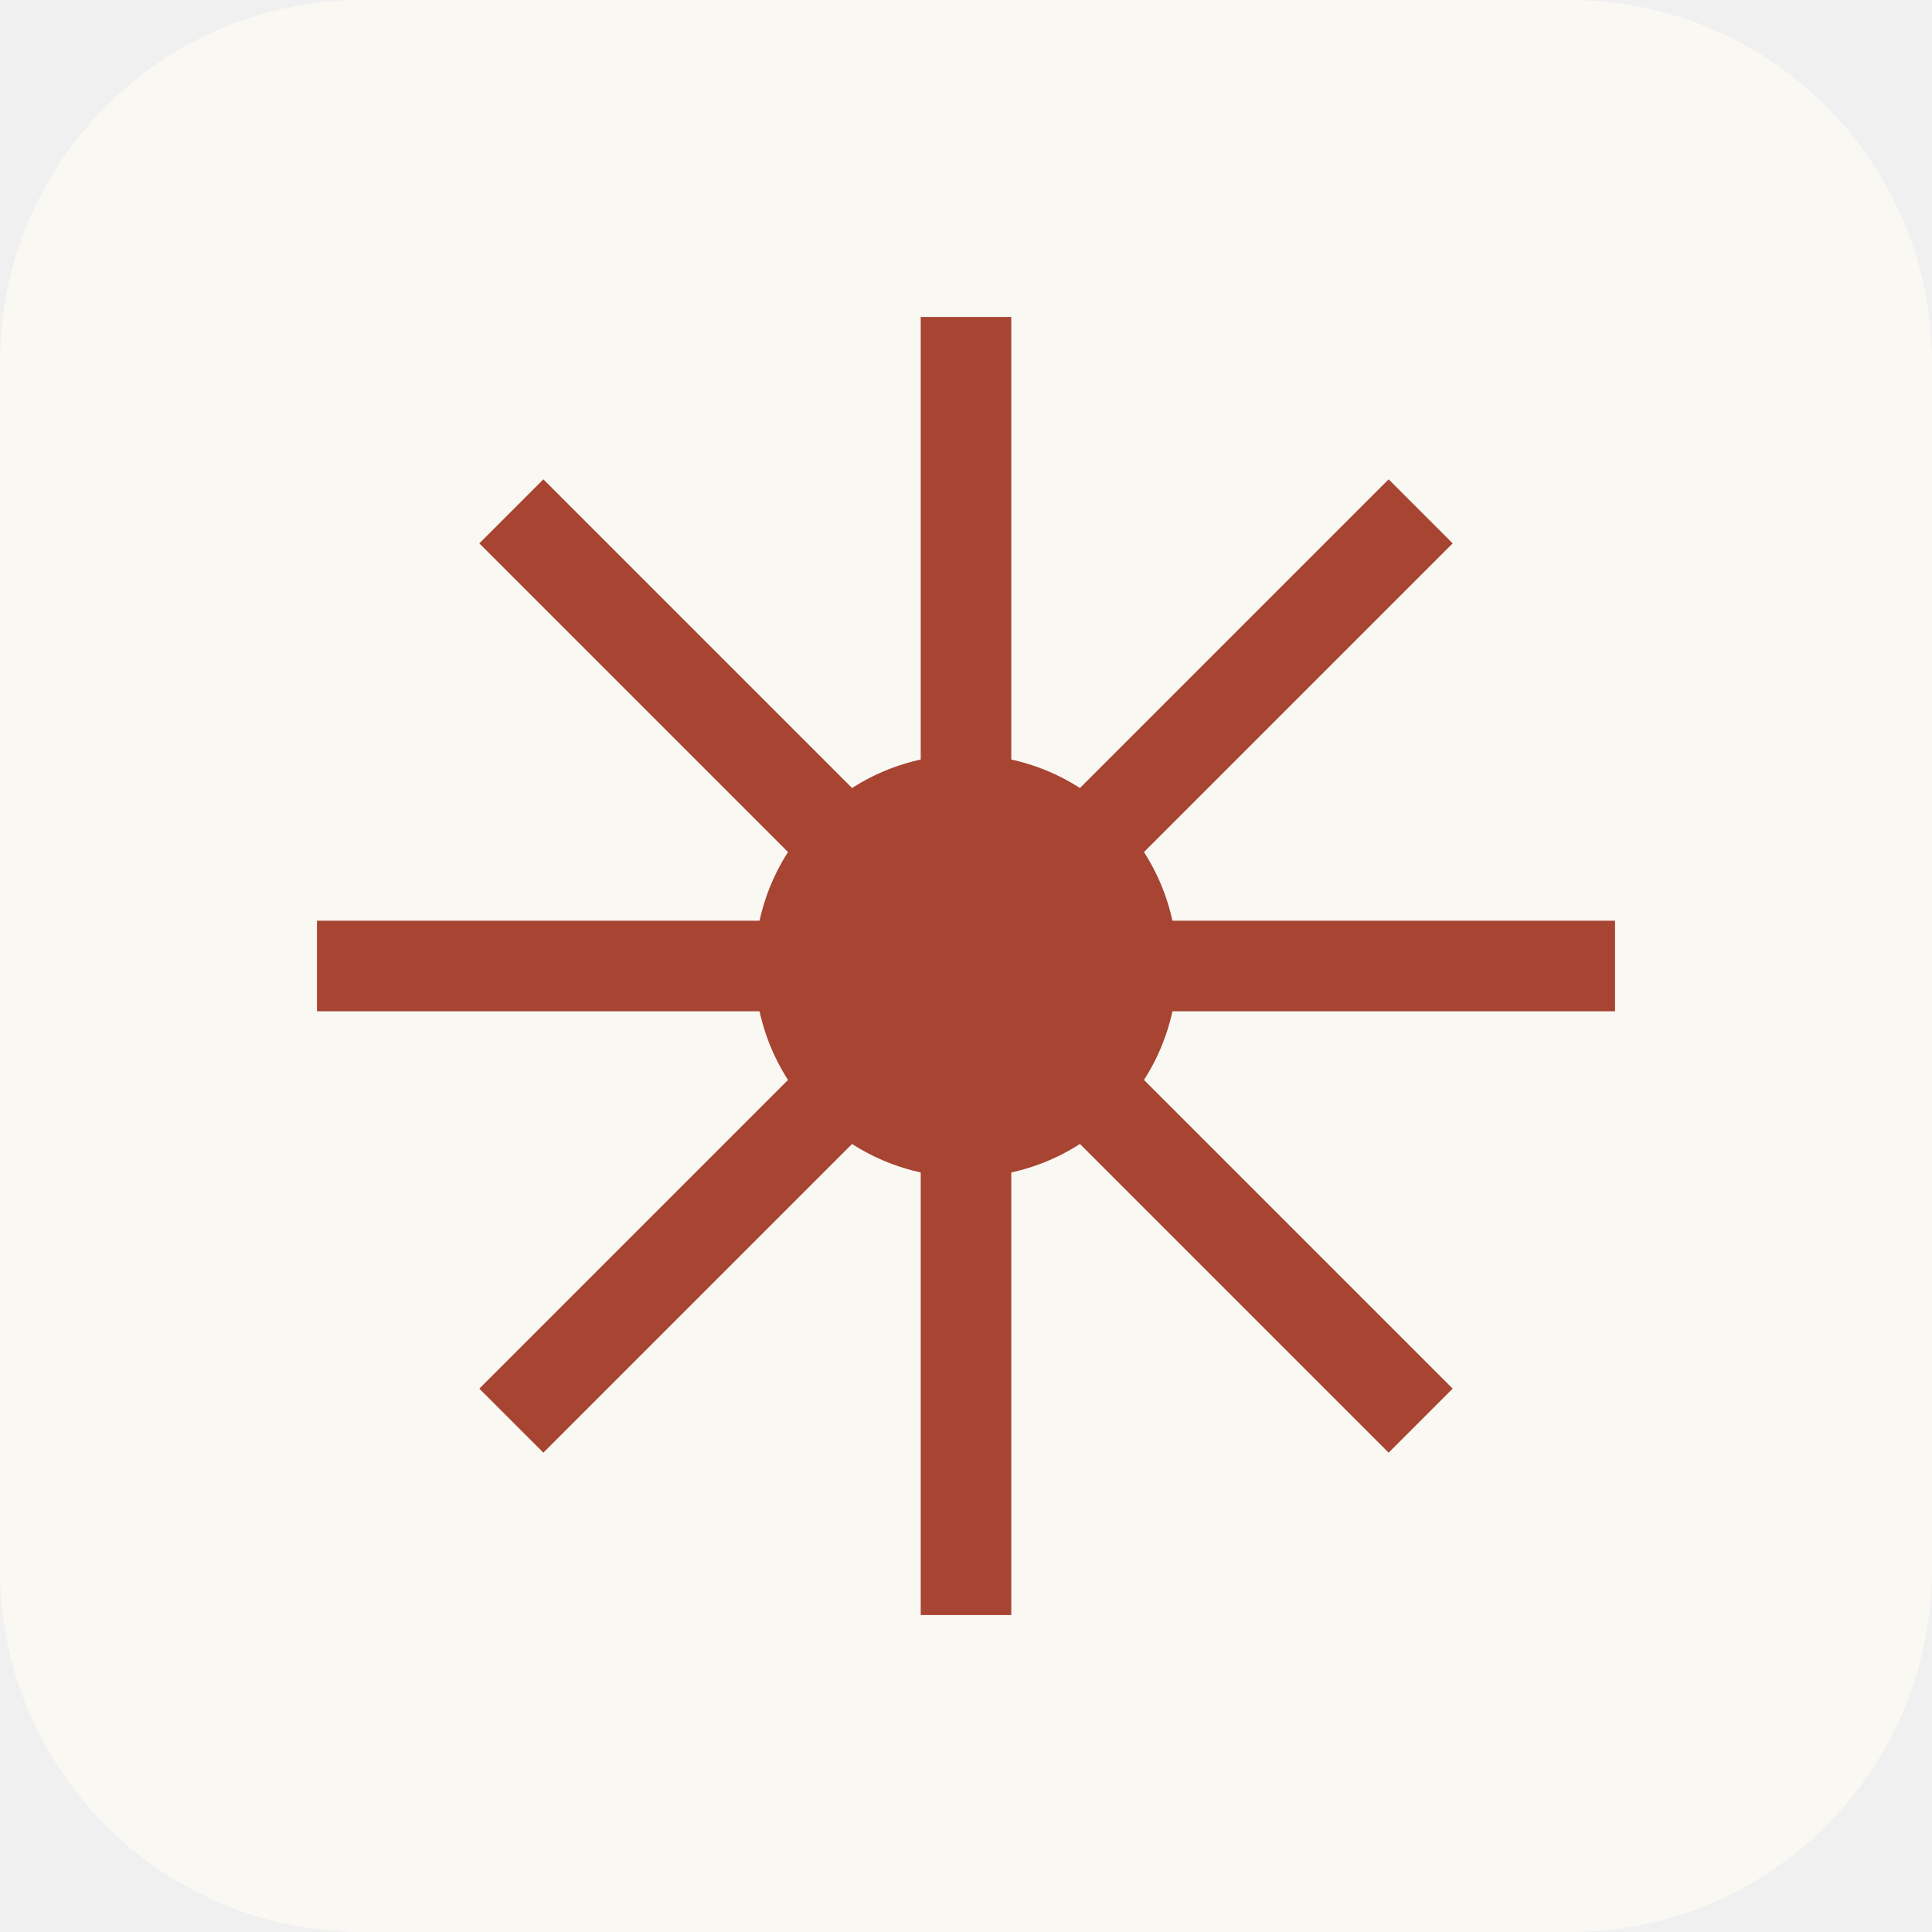
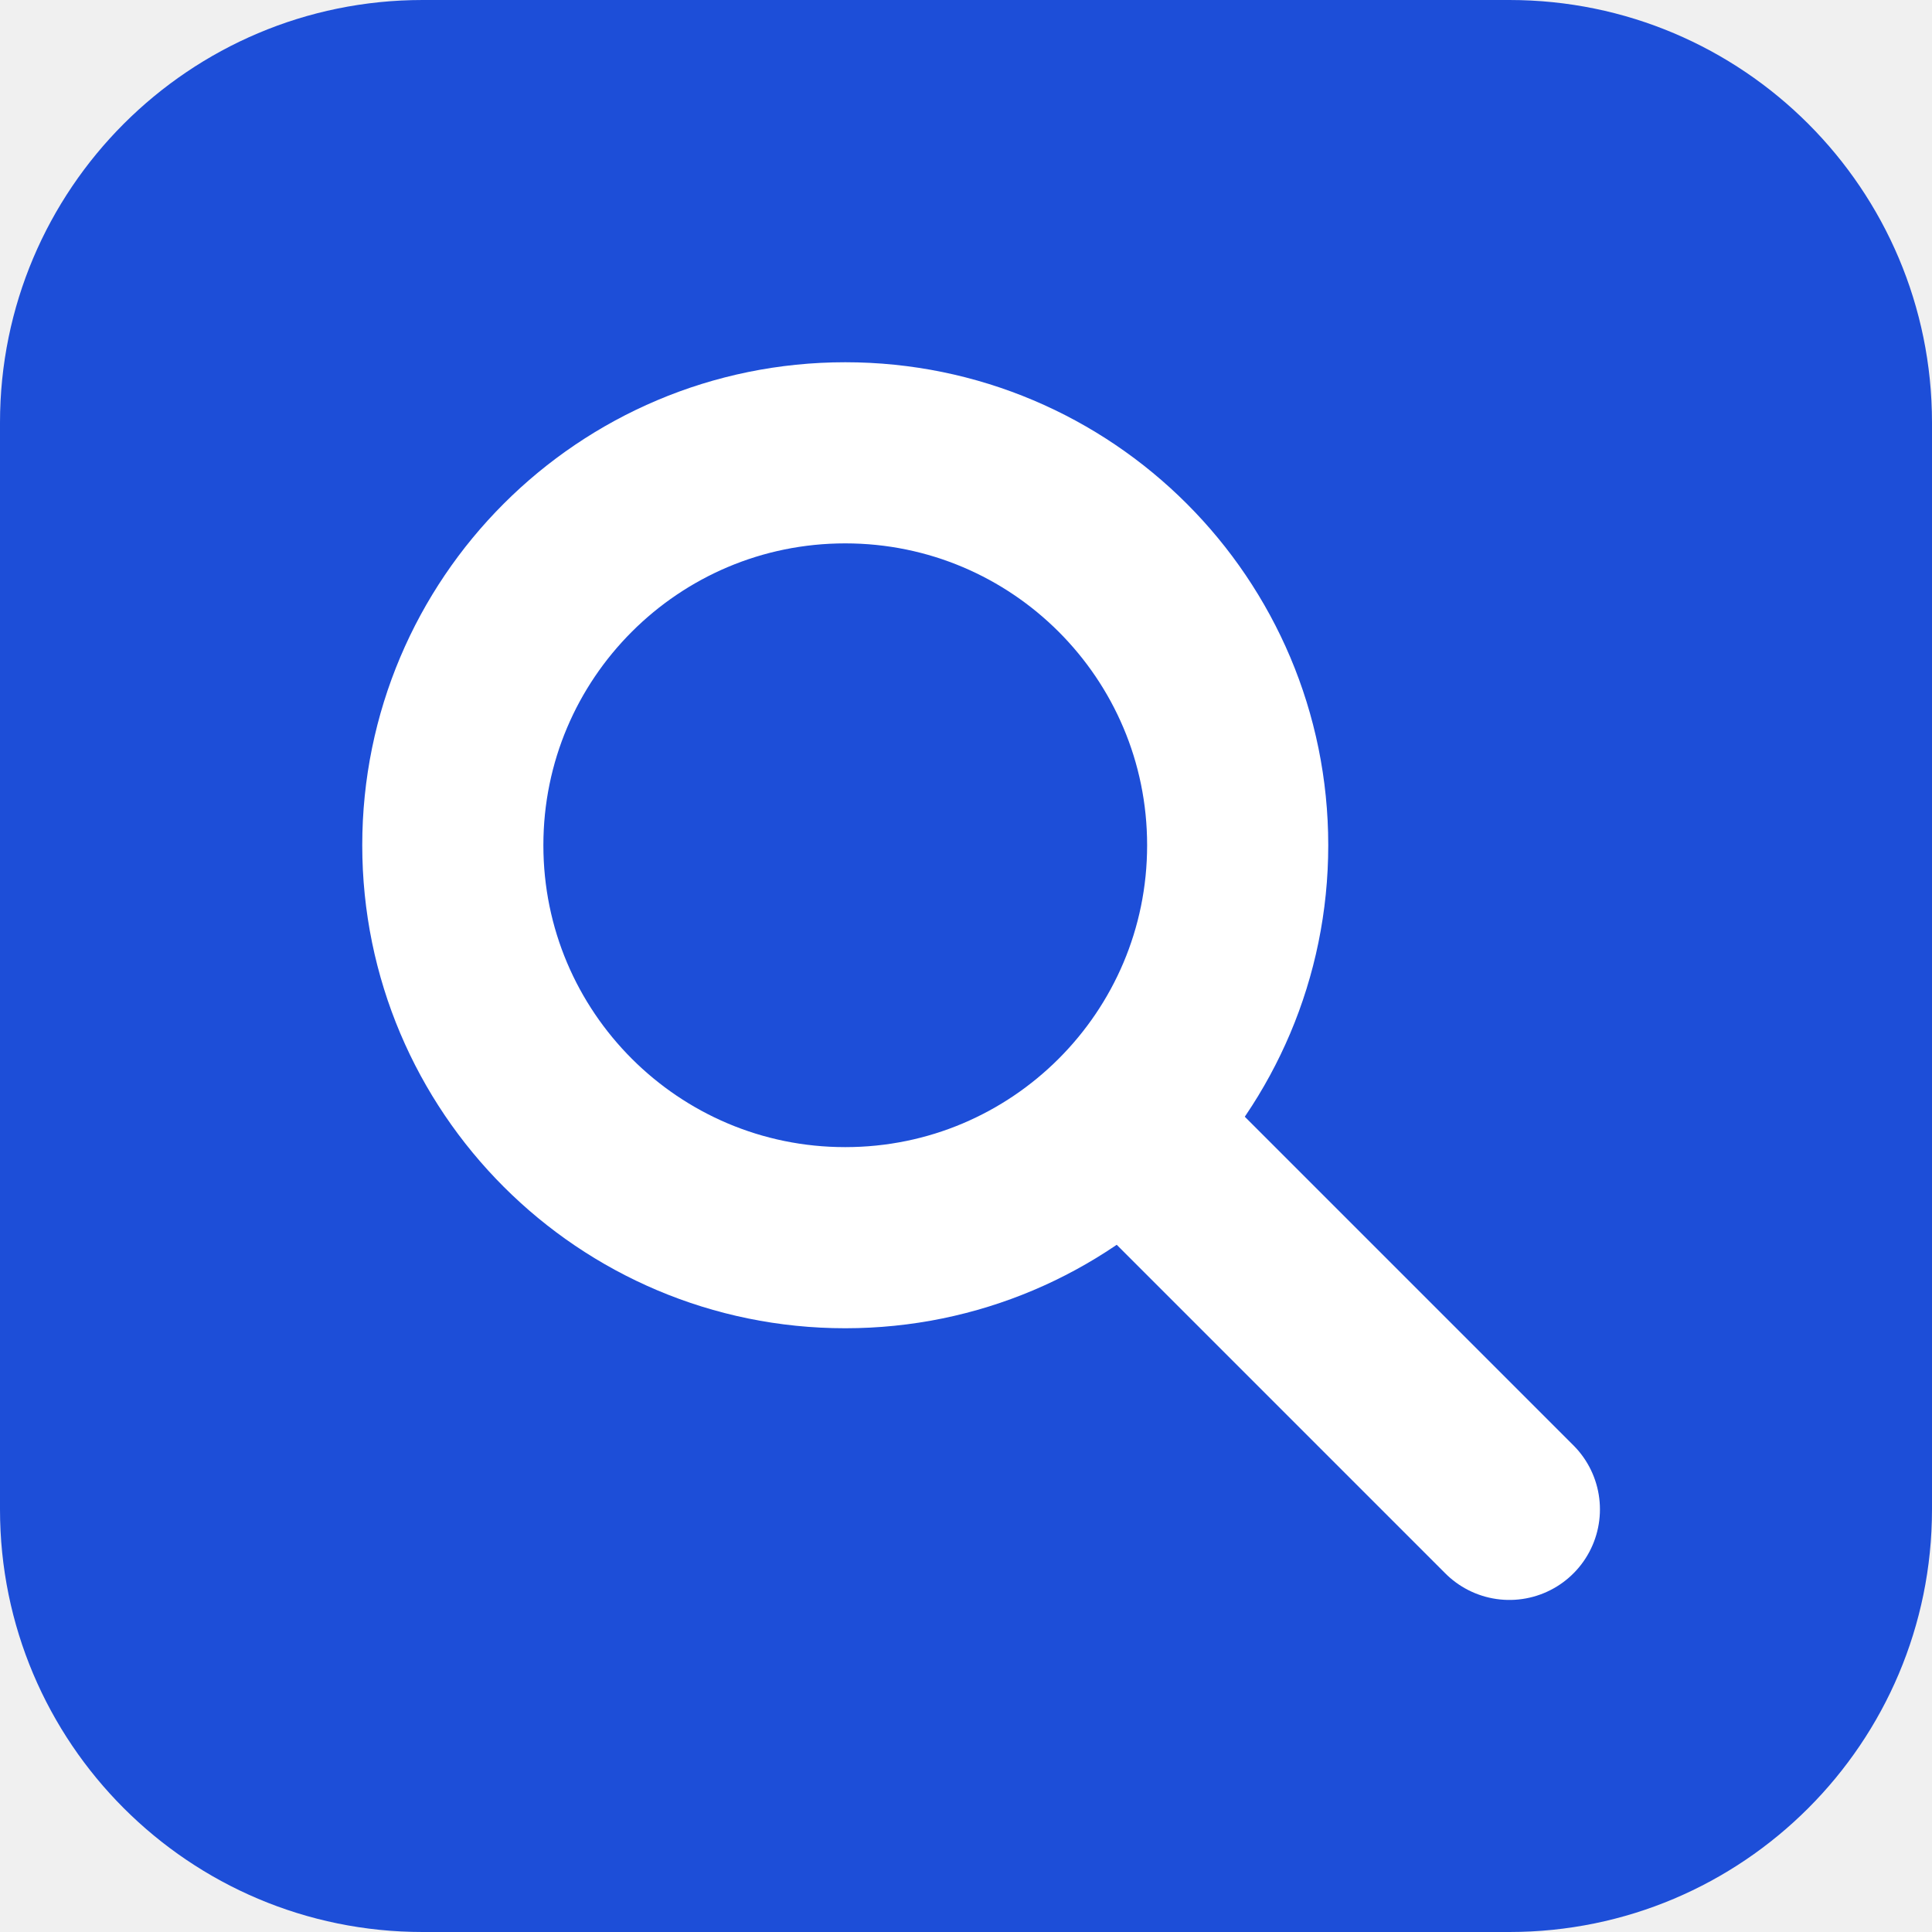
<svg xmlns="http://www.w3.org/2000/svg" viewBox="0 0 64 64">
-   <rect width="64" height="64" rx="12" fill="#faf8f3" />
-   <g stroke="#a74432" stroke-width="3" stroke-linecap="square">
-     <path d="M32 12v40M12 32h40M18 18l28 28M18 46l28-28" />
+   <rect width="64" height="64" rx="14" fill="#1d4ed8" />
+   <g fill="none" stroke="#fff" stroke-width="6" stroke-linecap="round">
+     <circle cx="28" cy="28" r="13" />
+     <path d="M38 38l12 12" />
  </g>
-   <circle cx="32" cy="32" r="7" fill="#a74432" />
</svg>
